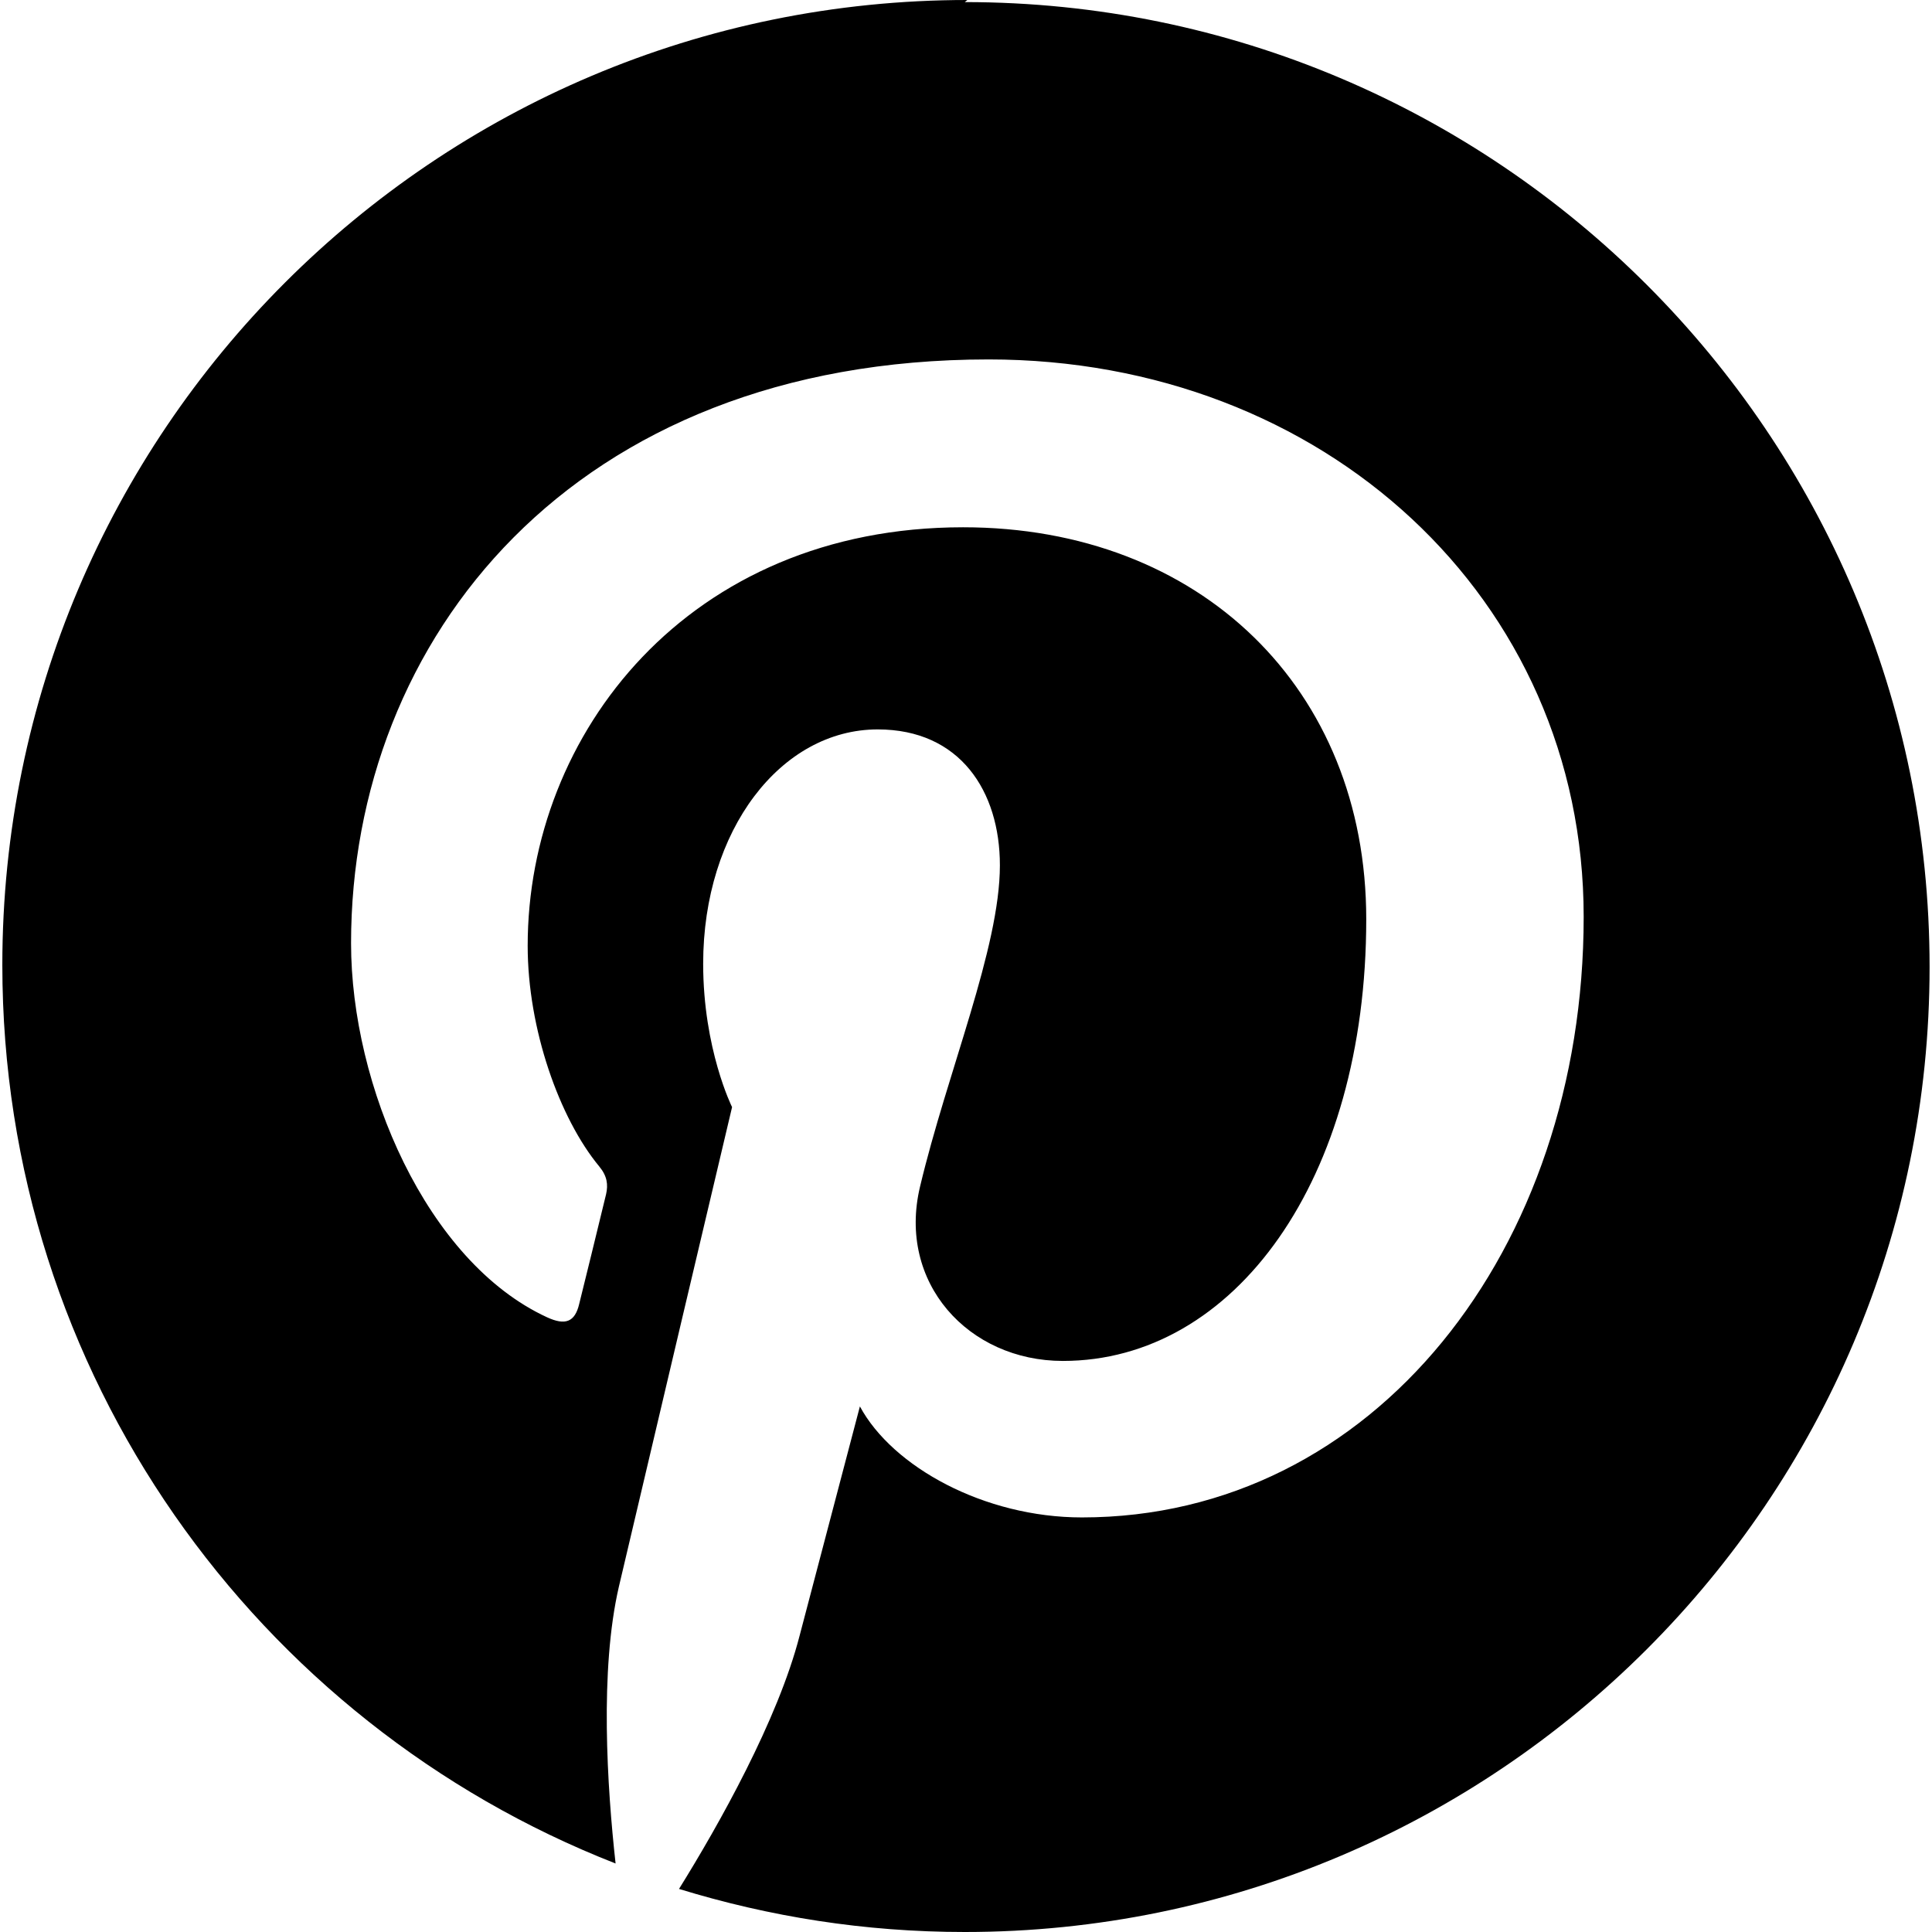
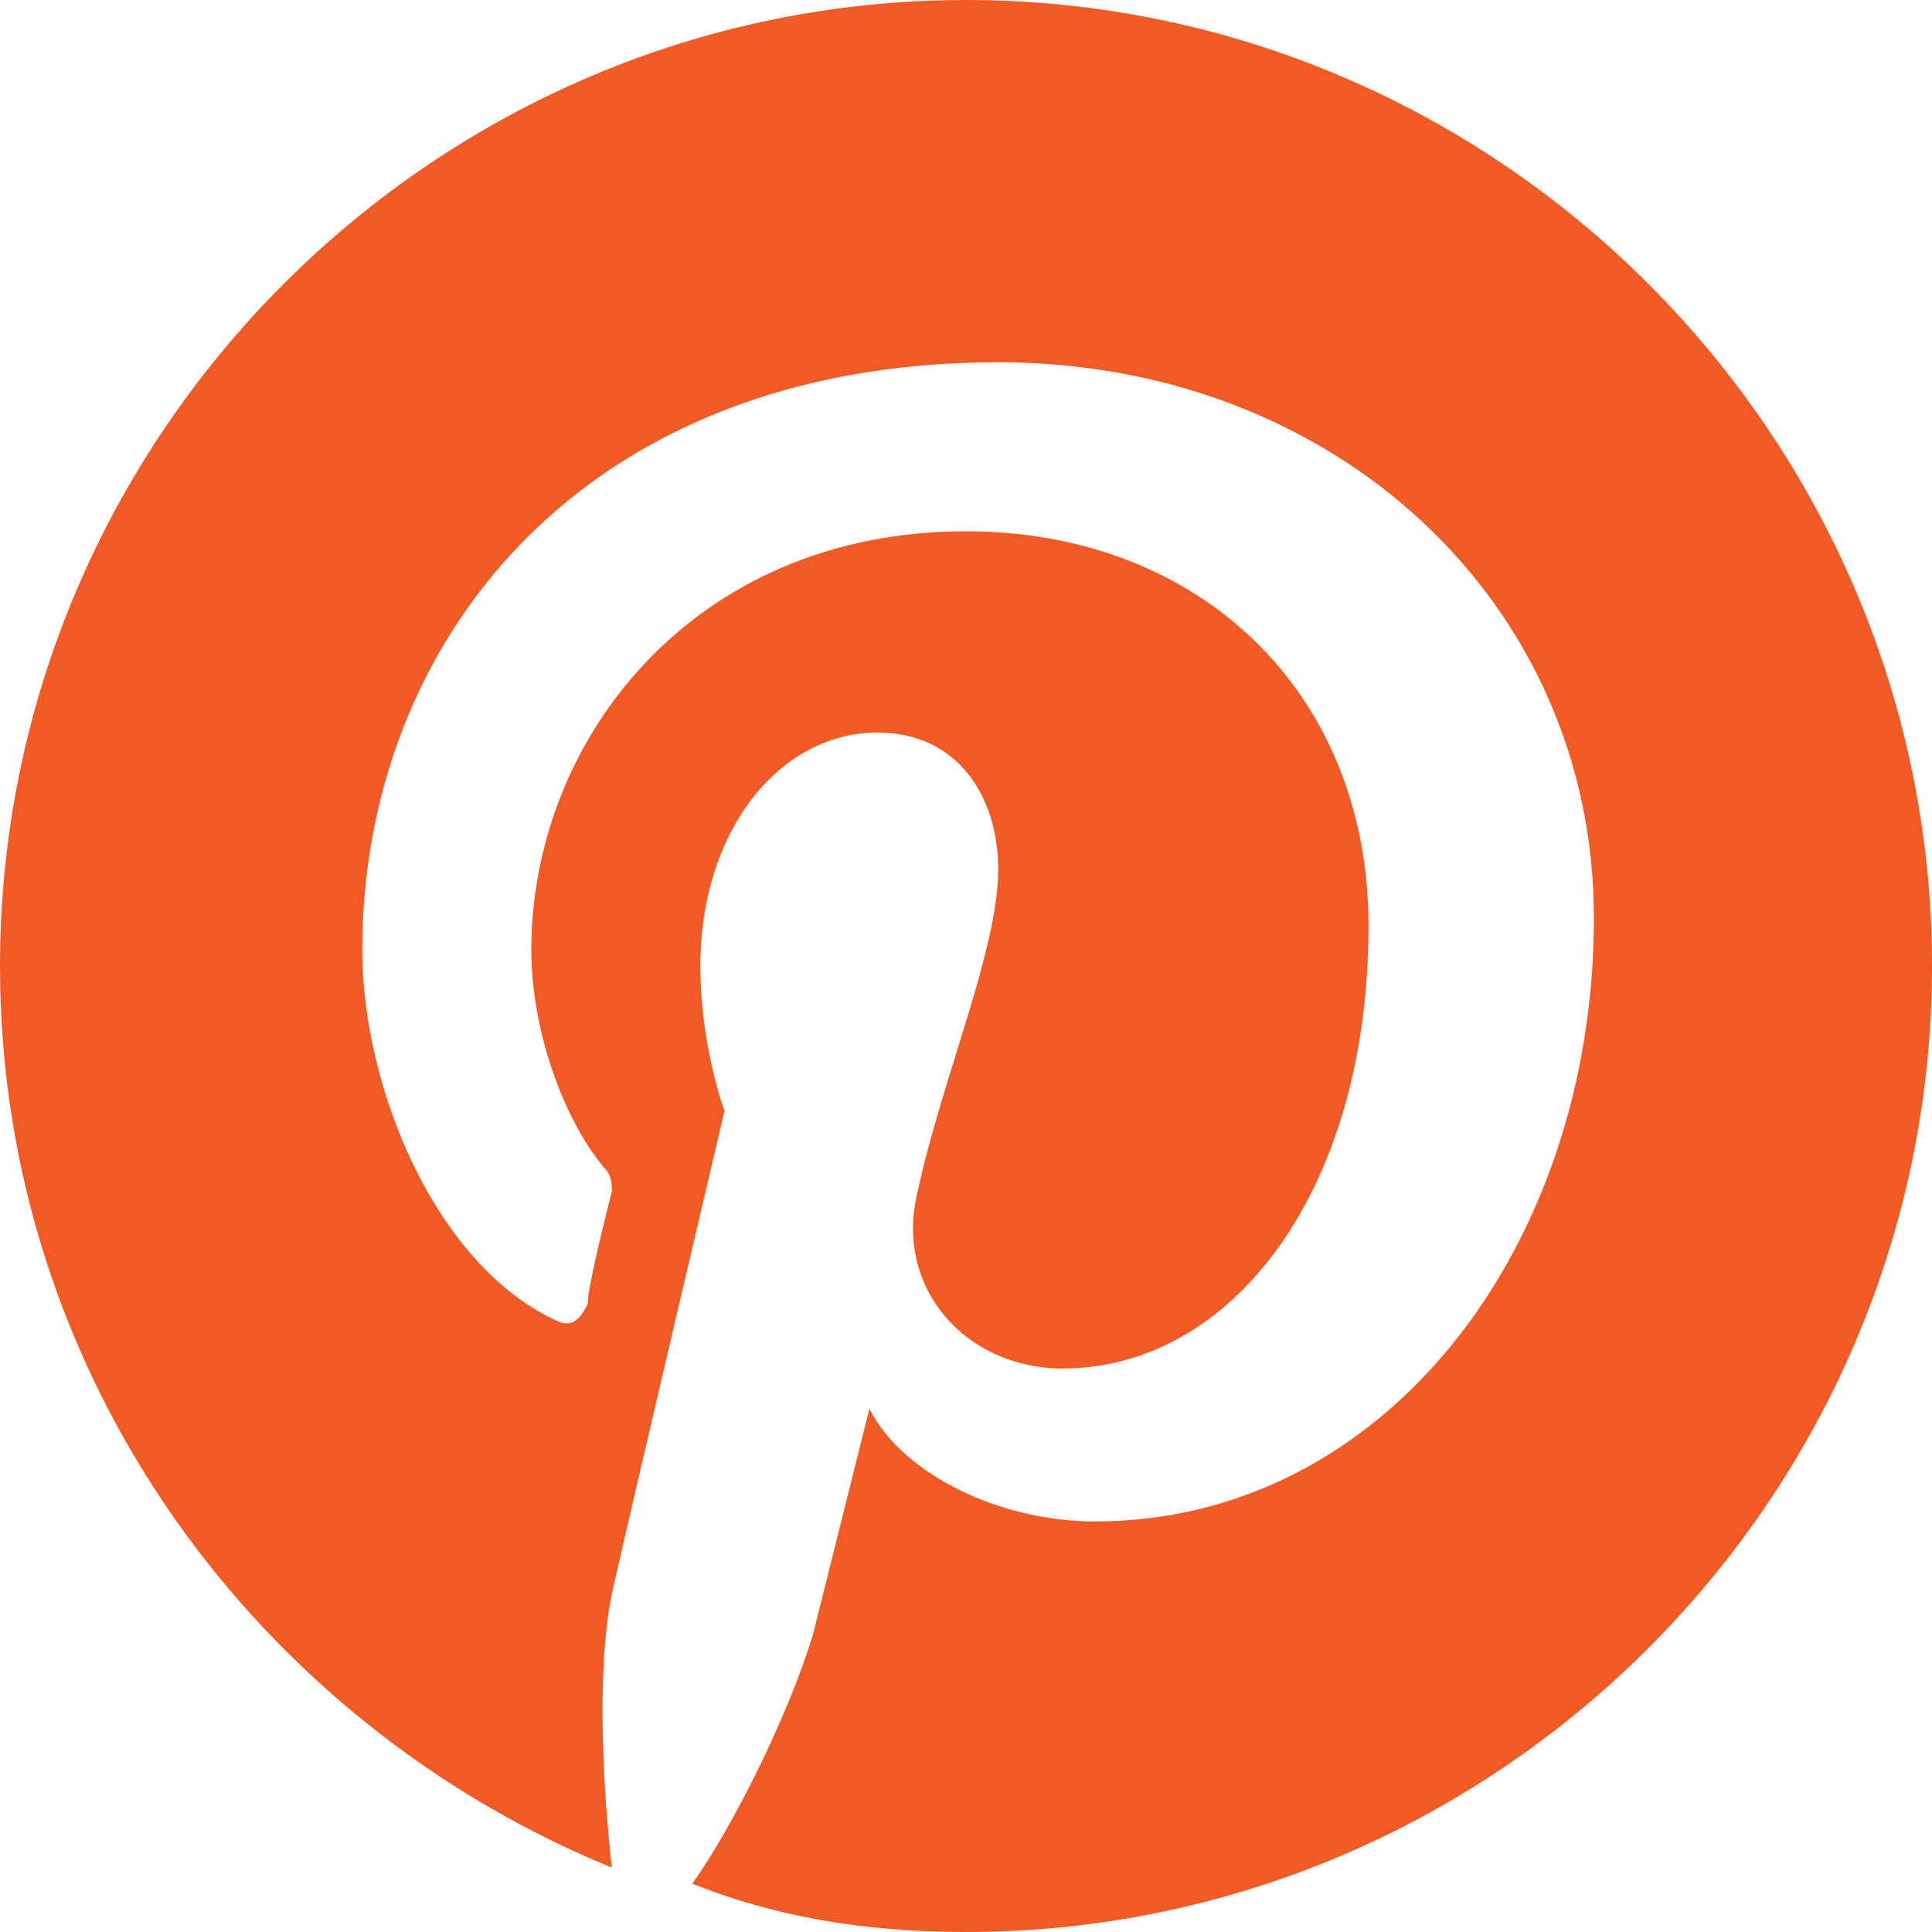
- <svg xmlns="http://www.w3.org/2000/svg" role="img" viewBox="0 0 24 24">
-   <path d="M12.017 0C5.396 0 .029 5.367.029 11.987c0 5.079 3.158 9.417 7.618 11.162-.105-.949-.199-2.403.041-3.439.219-.937 1.406-5.957 1.406-5.957s-.359-.72-.359-1.781c0-1.663.967-2.911 2.168-2.911 1.024 0 1.518.769 1.518 1.688 0 1.029-.653 2.567-.992 3.992-.285 1.193.6 2.165 1.775 2.165 2.128 0 3.768-2.245 3.768-5.487 0-2.861-2.063-4.869-5.008-4.869-3.41 0-5.409 2.562-5.409 5.199 0 1.033.394 2.143.889 2.741.099.12.112.225.085.345-.09.375-.293 1.199-.334 1.363-.053.225-.172.271-.401.165-1.495-.69-2.433-2.878-2.433-4.646 0-3.776 2.748-7.252 7.92-7.252 4.158 0 7.392 2.967 7.392 6.923 0 4.135-2.607 7.462-6.233 7.462-1.214 0-2.354-.629-2.758-1.379l-.749 2.848c-.269 1.045-1.004 2.352-1.498 3.146 1.123.345 2.306.535 3.55.535 6.607 0 11.985-5.365 11.985-11.987C23.97 5.39 18.592.026 11.985.026L12.017 0z" />
+ <svg xmlns="http://www.w3.org/2000/svg" version="1.1" id="Слой_1" x="0px" y="0px" viewBox="0 0 24 24" style="enable-background:new 0 0 24 24;" xml:space="preserve">
+   <style type="text/css">
+ 	.st0{fill:#F15A24;}
+ </style>
+   <path class="st0" d="M12,0C5.4,0,0,5.4,0,12c0,5.1,3.2,9.4,7.6,11.2c-0.1-0.9-0.2-2.4,0-3.4c0.2-0.9,1.4-6,1.4-6S8.7,13,8.7,12  c0-1.7,1-2.9,2.2-2.9c1,0,1.5,0.8,1.5,1.7c0,1-0.7,2.6-1,4c-0.3,1.2,0.6,2.2,1.8,2.2c2.1,0,3.8-2.2,3.8-5.5c0-2.9-2.1-4.9-5-4.9  c-3.4,0-5.4,2.6-5.4,5.2c0,1,0.4,2.1,0.9,2.7c0.1,0.1,0.1,0.2,0.1,0.3c-0.1,0.4-0.3,1.2-0.3,1.4c-0.1,0.2-0.2,0.3-0.4,0.2  c-1.5-0.7-2.4-2.9-2.4-4.6c0-3.8,2.7-7.3,7.9-7.3c4.2,0,7.4,3,7.4,6.9c0,4.1-2.6,7.5-6.2,7.5c-1.2,0-2.4-0.6-2.8-1.4l-0.7,2.8  c-0.3,1-1,2.4-1.5,3.1C9.6,23.8,10.7,24,12,24c6.6,0,12-5.4,12-12C24,5.4,18.6,0,12,0L12,0z" />
</svg>
